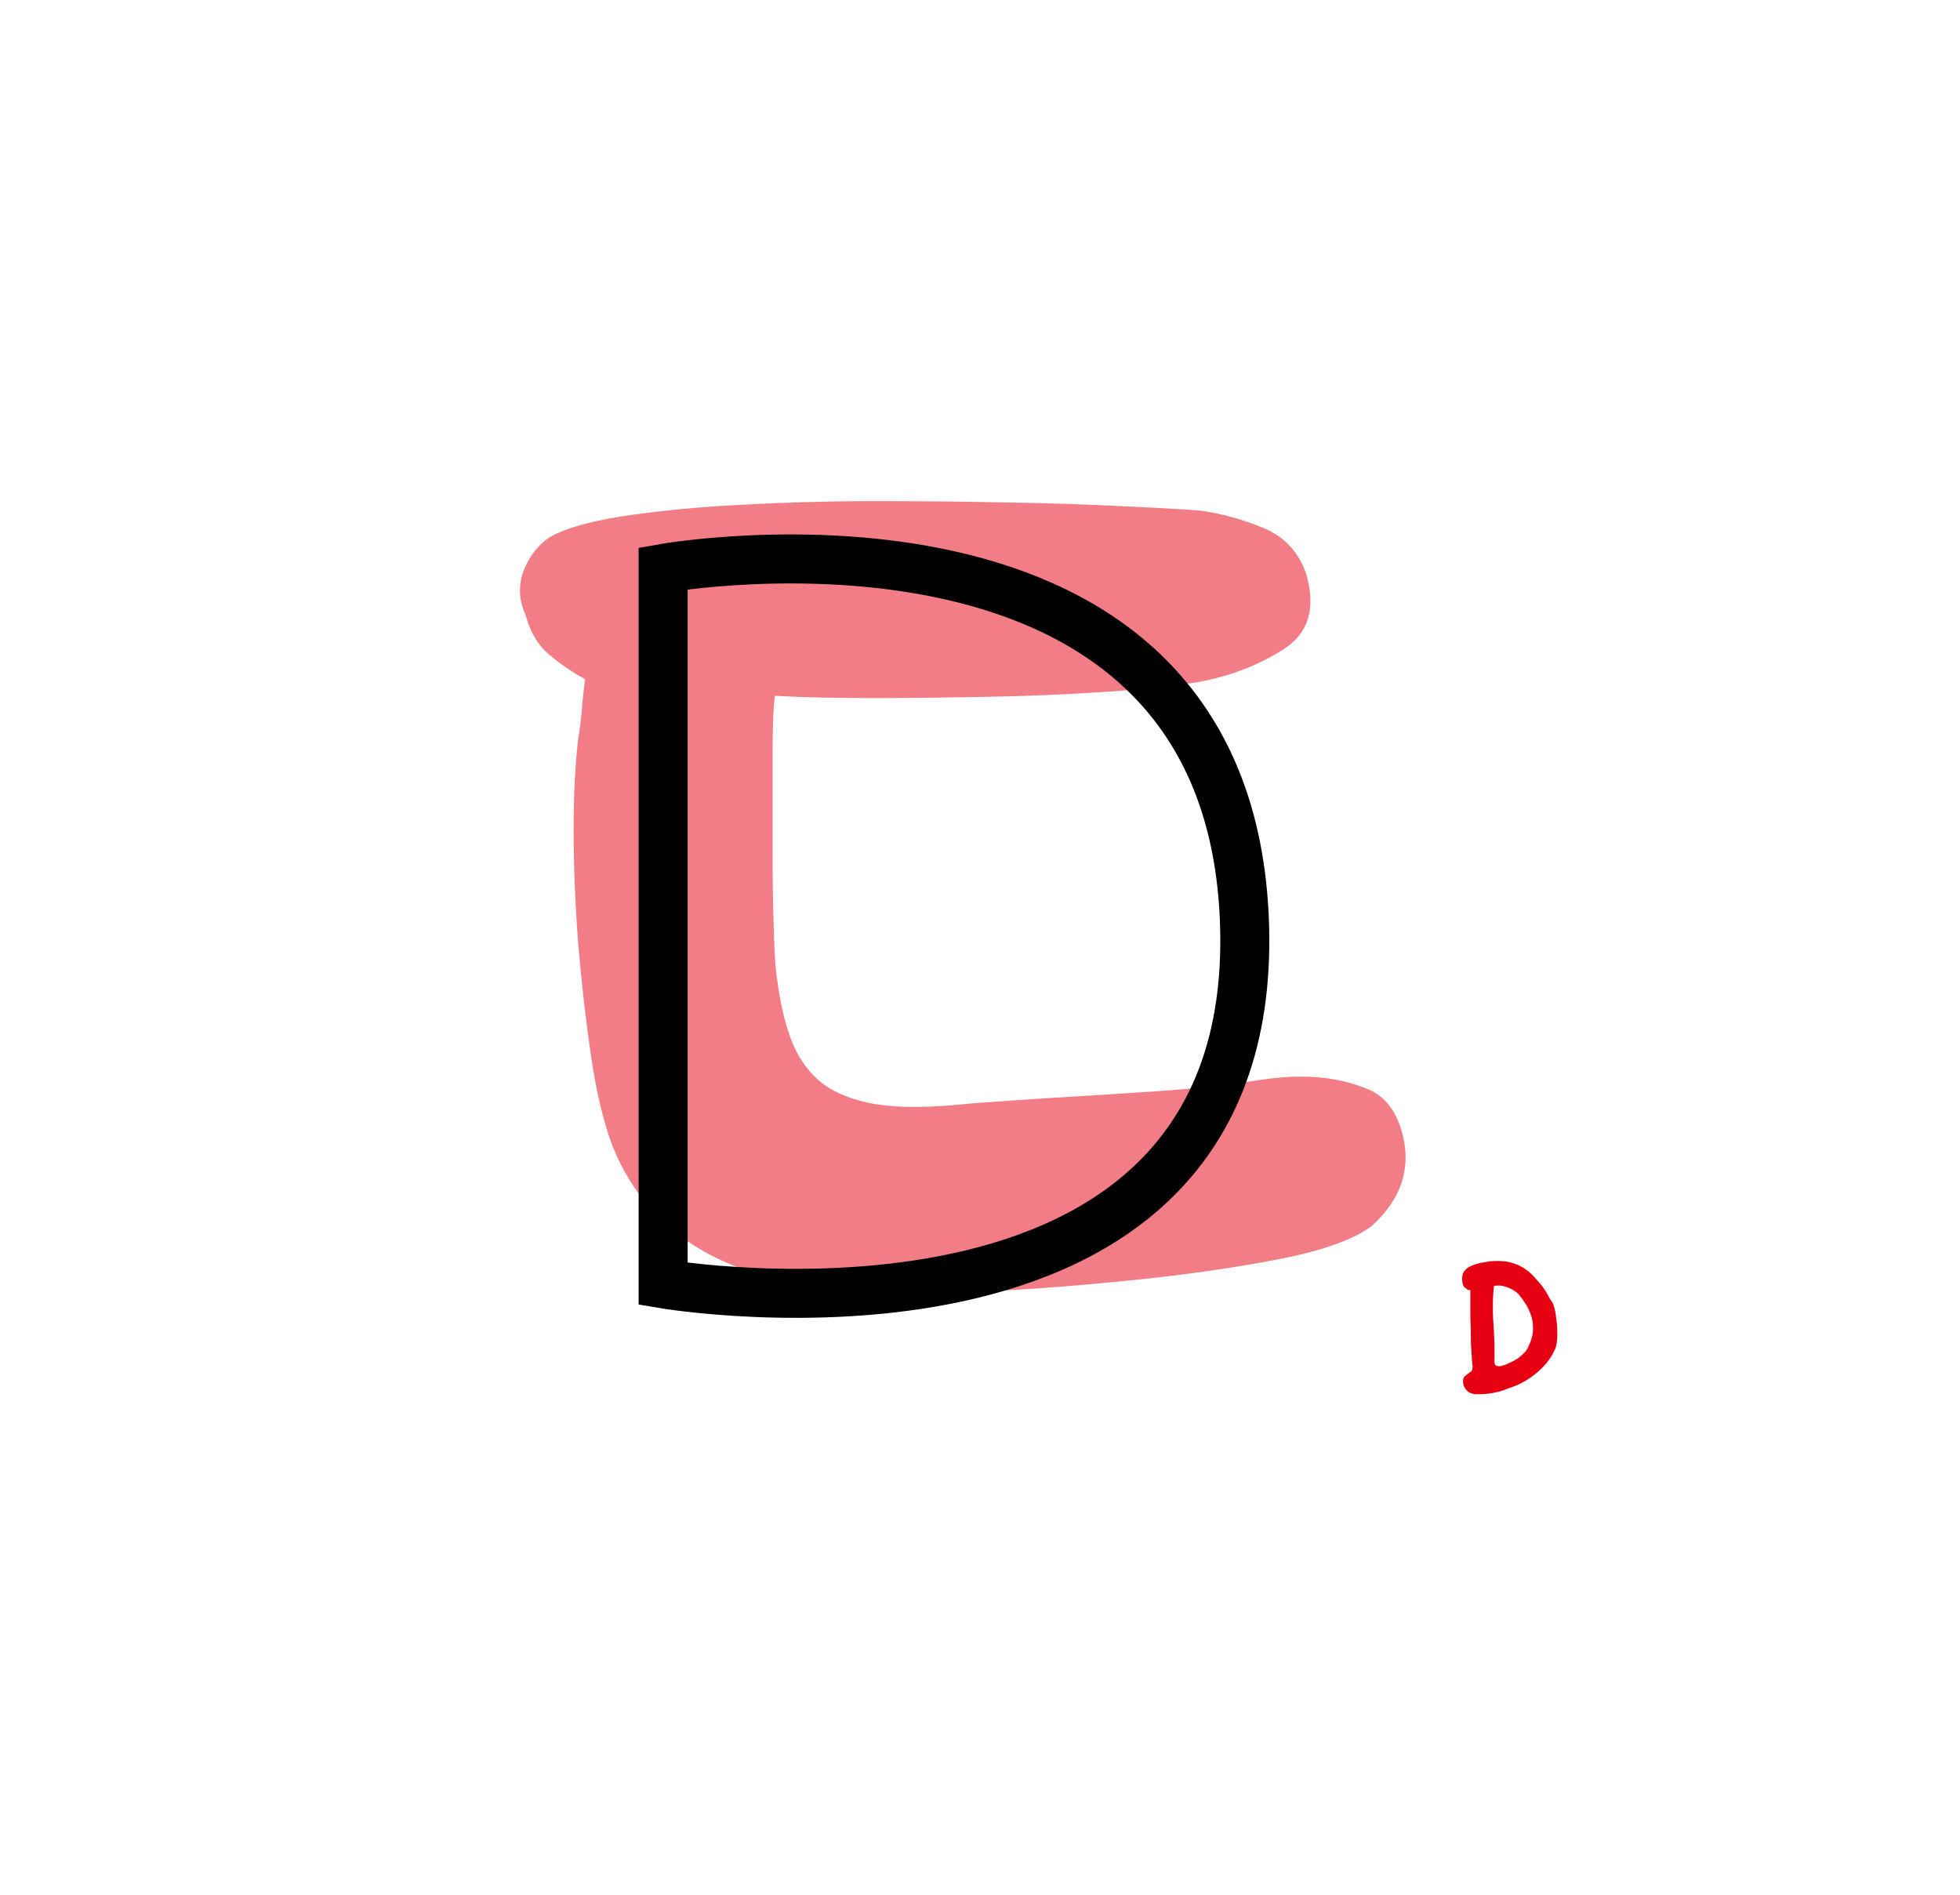
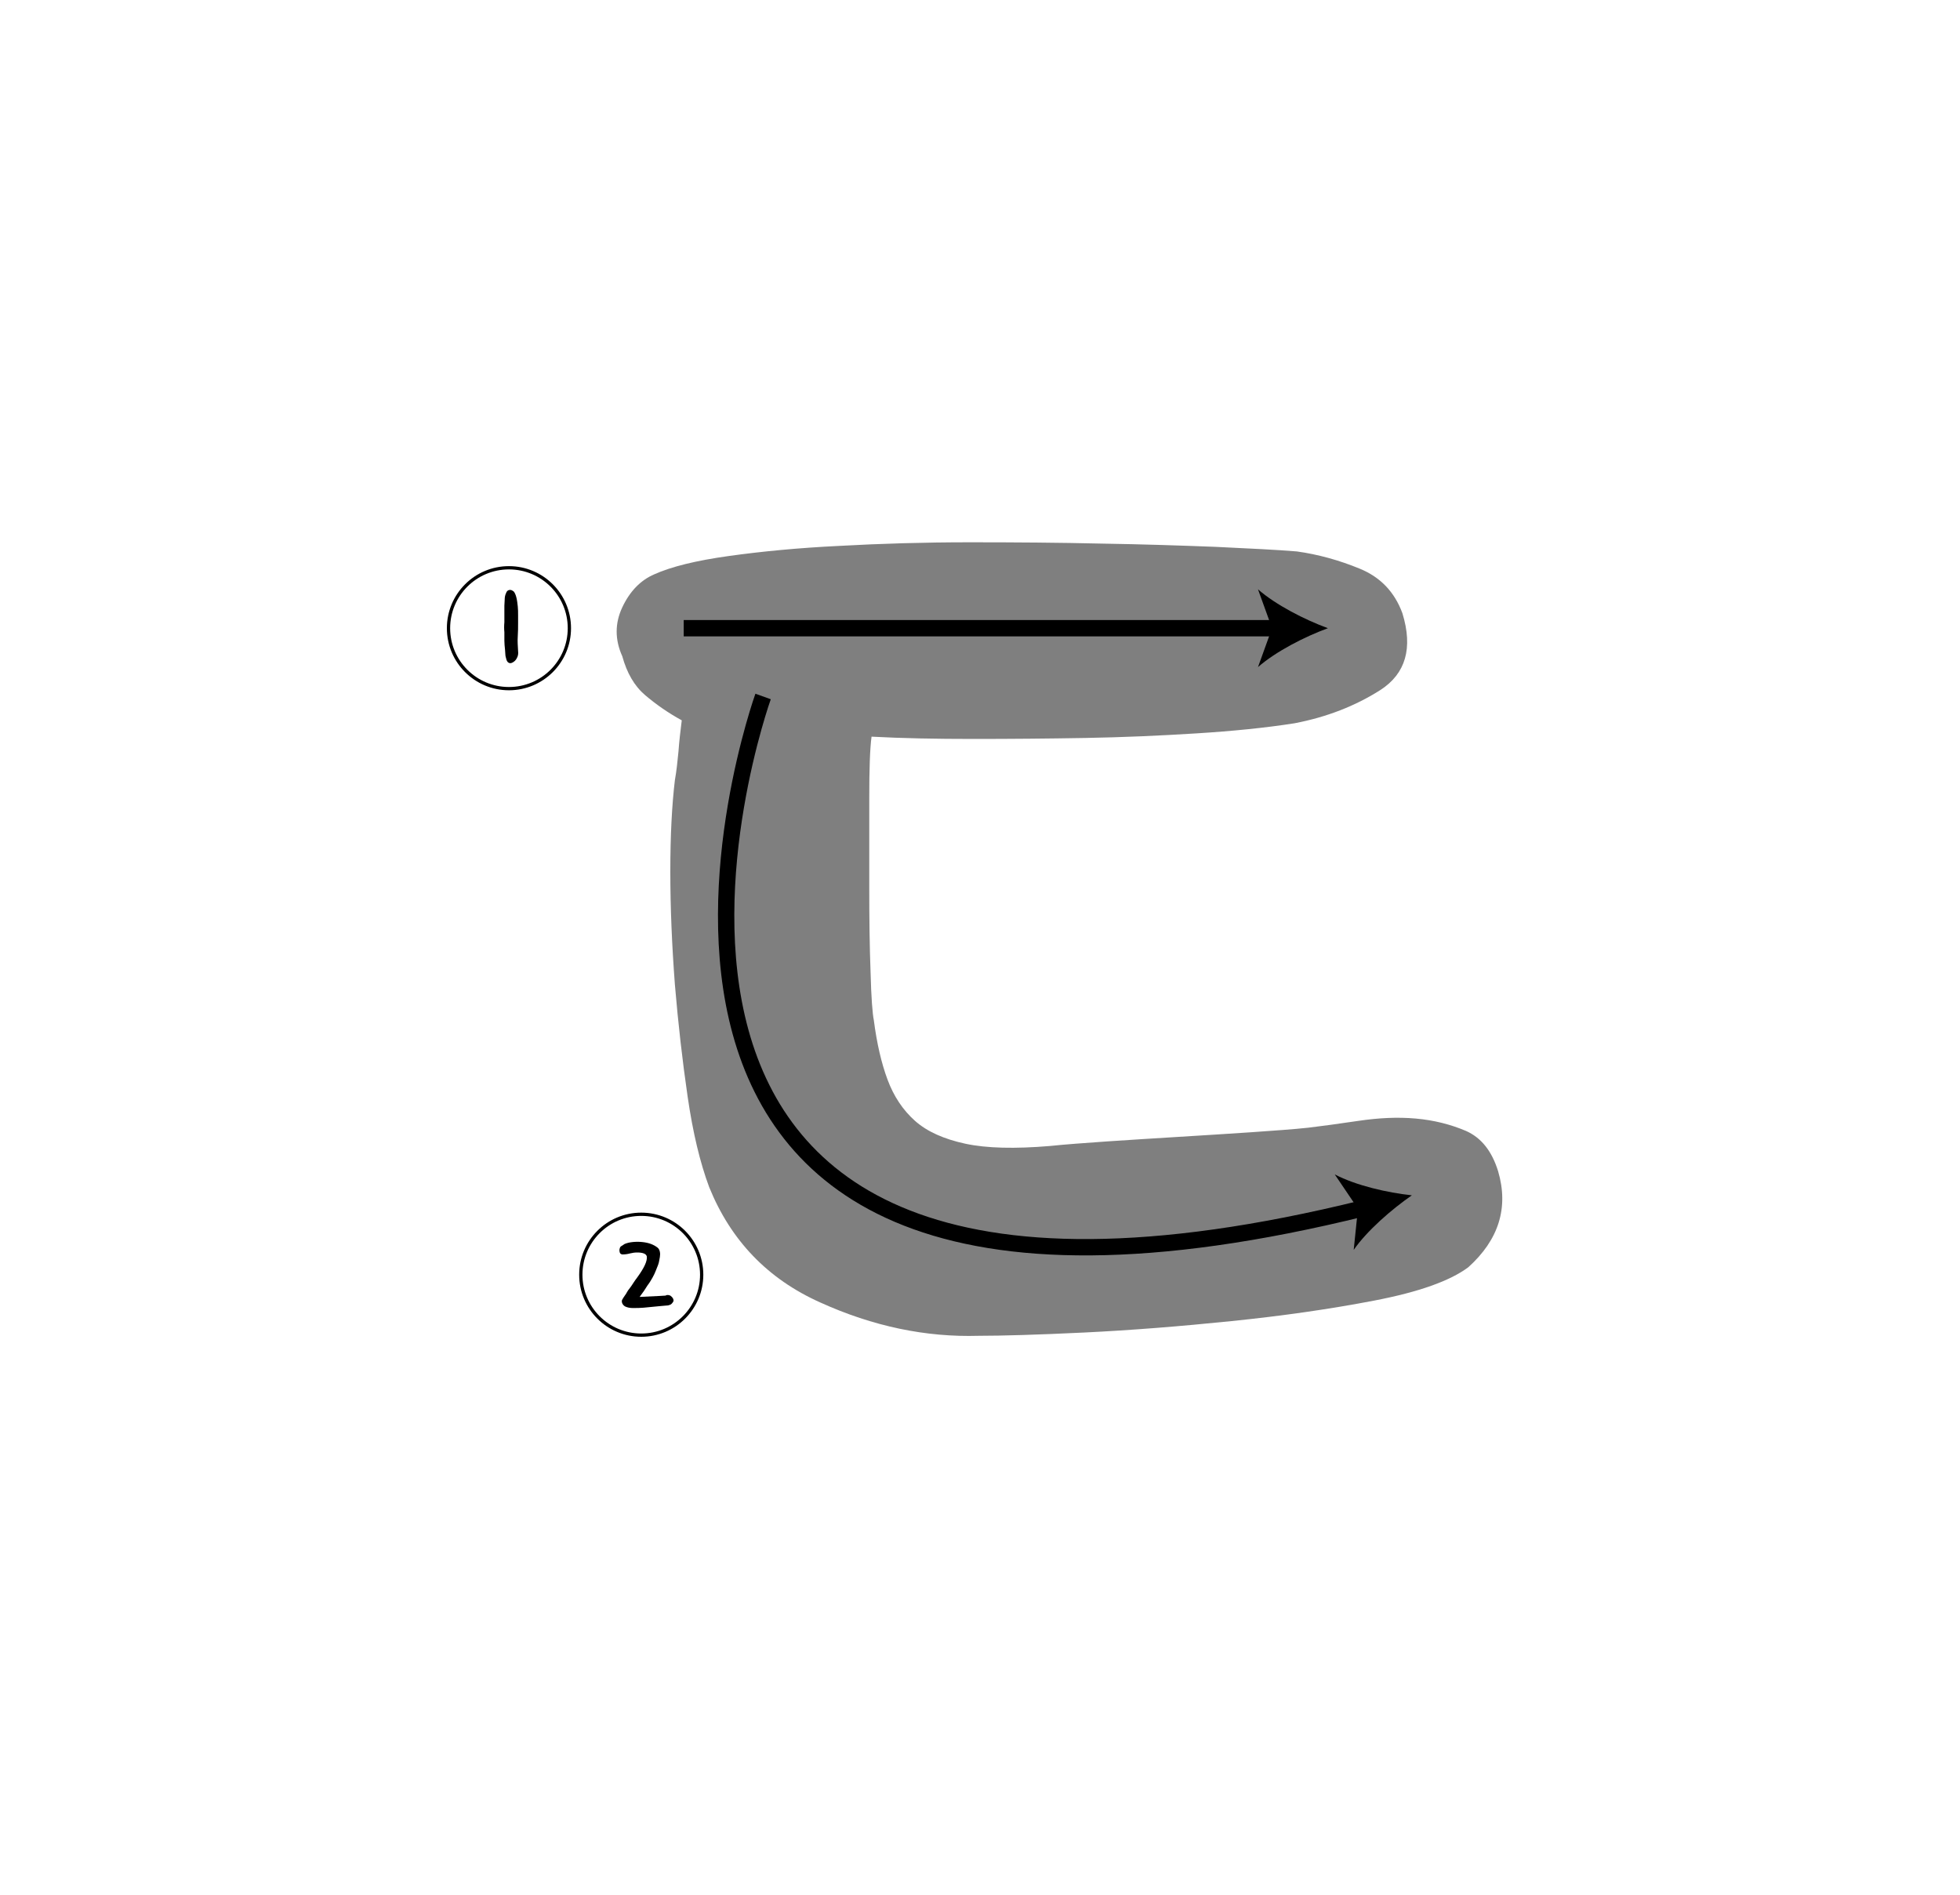
<svg xmlns="http://www.w3.org/2000/svg" version="1.1" id="레이어_1" x="0px" y="0px" viewBox="0 0 600 580" style="enable-background:new 0 0 600 580;" xml:space="preserve">
  <style type="text/css">
- 	.st0{opacity:0.51;}
- 	.st1{fill:#E60012;}
- 	.st2{fill:none;stroke:#000000;stroke-width:15;stroke-miterlimit:10;}
+ 	.st0{opacity:0.5;}
+ 	.st1{fill:none;stroke:#000000;stroke-width:5;stroke-miterlimit:10;}
+ 	.st2{fill:none;stroke:#000000;}
</style>
-   <g id="XMLID_1_" class="st0">
-     <path id="XMLID_8_" class="st1" d="M370.9,332.6c4.2-0.5,9.3-1.2,15.4-2.1c6.1-0.9,11.9-1.2,17.5-0.7c5.6,0.5,10.7,1.8,15.4,3.8   c4.7,2.1,7.9,6.2,9.8,12.3c3.3,11.2,0.2,21-9.1,29.4c-5.6,4.2-15.2,7.6-28.7,10.2c-13.5,2.6-28.1,4.7-43.8,6.3   c-15.6,1.6-30.7,2.8-45.1,3.5c-14.5,0.7-25.2,1-32.2,1c-16.3,0.5-32.5-2.9-48.6-10.2c-16.1-7.2-27.4-19-34-35.3   c-2.8-7.5-5-16.7-6.6-27.7c-1.6-11-2.9-22.4-3.9-34.3c-0.9-11.9-1.4-23.5-1.4-34.6c0-11.2,0.5-20.5,1.4-28c0.5-2.8,0.8-5.7,1.1-8.8   c0.2-3,0.6-6.2,1-9.5c-4.2-2.3-7.9-4.9-11.2-7.7c-3.3-2.8-5.6-6.8-7-11.9c-2.3-5.1-2.3-10.1,0-15c2.3-4.9,5.6-8.3,9.8-10.1   c5.1-2.3,12.7-4.2,22.8-5.6c10-1.4,21.4-2.5,33.9-3.1c12.6-0.7,25.9-1.1,39.9-1.1s27.4,0.1,40.3,0.4c12.8,0.2,24.5,0.6,35,1.1   c10.5,0.5,18.8,0.9,24.8,1.4c6.5,0.9,13,2.7,19.3,5.3c6.3,2.6,10.6,7.1,13,13.6c3.3,10.7,1,18.5-6.7,23.5   c-7.7,4.9-16.4,8.3-26.3,10.1c-8.9,1.4-18.9,2.4-30.1,3.1s-22.5,1.2-34,1.4c-11.4,0.2-22.9,0.4-34.3,0.4c-11.4,0-21.8-0.2-31.1-0.7   c-0.5,3.7-0.7,10-0.7,18.9c0,8.9,0,18,0,27.3c0,9.3,0.1,18,0.4,25.9c0.2,7.9,0.6,12.8,1,14.7c0.9,7,2.3,13.1,4.2,18.2   c1.9,5.1,4.7,9.3,8.4,12.6c3.7,3.3,8.9,5.6,15.4,7c6.5,1.4,15.2,1.6,25.9,0.7c4.7-0.5,10.5-0.9,17.5-1.4c7-0.5,14.3-0.9,22-1.4   c7.7-0.5,15-0.9,22-1.4C360.4,333.6,366.2,333.1,370.9,332.6z" />
+   <g id="XMLID_6_" class="st0">
+     <path id="XMLID_23_" d="M400.5,345.2c4.2-0.5,9.3-1.2,15.4-2.1c6.1-0.9,11.9-1.2,17.5-0.7c5.6,0.5,10.7,1.8,15.4,3.8   c4.7,2.1,7.9,6.2,9.8,12.3c3.3,11.2,0.2,21-9.1,29.4c-5.6,4.2-15.2,7.6-28.7,10.2c-13.5,2.6-28.1,4.7-43.8,6.3   c-15.6,1.6-30.7,2.8-45.1,3.5c-14.5,0.7-25.2,1-32.2,1c-16.3,0.5-32.5-2.9-48.6-10.2c-16.1-7.2-27.4-19-34-35.3   c-2.8-7.5-5-16.7-6.6-27.7c-1.6-11-2.9-22.4-3.9-34.3c-0.9-11.9-1.4-23.5-1.4-34.6c0-11.2,0.5-20.5,1.4-28c0.5-2.8,0.8-5.7,1.1-8.8   c0.2-3,0.6-6.2,1-9.5c-4.2-2.3-7.9-4.9-11.2-7.7c-3.3-2.8-5.6-6.8-7-11.9c-2.3-5.1-2.3-10.1,0-15c2.3-4.9,5.6-8.3,9.8-10.1   c5.1-2.3,12.7-4.2,22.8-5.6c10-1.4,21.4-2.5,33.9-3.1c12.6-0.7,25.9-1.1,39.9-1.1c14,0,27.4,0.1,40.3,0.4c12.8,0.2,24.5,0.6,35,1   c10.5,0.5,18.8,0.9,24.8,1.4c6.5,0.9,13,2.7,19.3,5.3c6.3,2.6,10.6,7.1,13,13.6c3.3,10.7,1,18.5-6.7,23.5   c-7.7,4.9-16.4,8.3-26.3,10.2c-8.9,1.4-18.9,2.4-30.1,3.1s-22.5,1.2-34,1.4c-11.4,0.2-22.9,0.3-34.3,0.3c-11.4,0-21.8-0.2-31.1-0.7   c-0.5,3.7-0.7,10-0.7,18.9c0,8.9,0,18,0,27.3c0,9.3,0.1,18,0.4,25.9c0.2,7.9,0.6,12.8,1,14.7c0.9,7,2.3,13.1,4.2,18.2   c1.9,5.1,4.7,9.3,8.4,12.6c3.7,3.3,8.9,5.6,15.4,7c6.5,1.4,15.2,1.6,25.9,0.7c4.7-0.5,10.5-0.9,17.5-1.4c7-0.5,14.3-0.9,22-1.4   c7.7-0.5,15-0.9,22-1.4C390,346.1,395.9,345.7,400.5,345.2z" />
  </g>
-   <path id="XMLID_3_" class="st2" d="M203,174v219c0,0,182,31,178-109.5S203,174,203,174z" />
  <g id="XMLID_2_">
-     <path id="XMLID_5_" class="st1" d="M475.9,400.6c0.2,0.9,0.4,1.9,0.5,3.1c0.2,1.2,0.3,2.3,0.3,3.5c0.1,1.2,0,2.4-0.1,3.5   c-0.1,1.1-0.4,2.1-0.8,2.8c-0.9,1.9-2.1,3.6-3.6,5.1c-1.5,1.5-3.1,2.8-4.9,3.9c-1.2,0.7-2.5,1.4-3.9,1.9c-1.4,0.5-2.8,1.1-4.5,1.6   c-1.3,0.3-2.4,0.5-3.3,0.6c-0.8,0.1-1.9,0.2-3.3,0.2c-1.3,0-2.3-0.3-3-0.9c-0.7-0.6-1.1-1.3-1.3-2c-0.3-1.3-0.1-2.2,0.5-2.7   c0.6-0.5,1.3-1,2-1.5c0.3-0.6,0.3-1.2,0.3-1.7c-0.1-0.5-0.2-1.1-0.2-1.7c-0.1-1.4-0.2-3-0.3-4.8c0-1.8-0.1-3.7-0.1-5.5   c-0.1-1.9-0.1-3.6-0.1-5.2c0-1.6,0-2.9,0-3.8v-1.7v-0.4c-0.3,0-0.6,0-0.8-0.1c-0.2-0.1-0.3-0.2-0.5-0.4c-0.7-0.3-1.1-1.1-1.2-2.5   c-0.1-0.5,0-1,0.1-1.6c0.1-0.6,0.5-1.2,1.1-1.8c0.4-0.4,1-0.8,1.8-1.1c0.8-0.3,1.7-0.6,2.6-0.8c1-0.2,1.9-0.3,2.9-0.5   c1-0.1,1.8-0.1,2.5-0.1c4.3,0,8,1.6,10.9,4.7c0.8,0.9,1.5,1.7,2.1,2.4s1.1,1.4,1.6,2.2c0.5,0.8,0.9,1.6,1.3,2.4   C475.2,398.4,475.6,399.4,475.9,400.6z M468.1,411.7c0.8-1.7,1.2-3.4,1.2-5c0-1.6-0.2-3-0.7-4.3c-0.5-1.3-1-2.5-1.8-3.6   c-0.7-1.1-1.4-2-2-2.7c-0.8-0.8-1.8-1.4-3-1.9c-1.2-0.5-2.3-0.7-3.3-0.7c-0.5,0-0.9,0.1-1.2,0.2v0.2c-0.2,1.9-0.3,4-0.3,6.3   c0,2.2,0.1,4.5,0.3,6.9c0.1,1.5,0.1,3.1,0.2,4.6c0,1.5,0,3,0,4.5c-0.1,0.7,0,1.3,0.3,1.7c0.3,0.2,0.6,0.3,1,0.3c0.2,0,0.4,0,0.5,0   c0.2,0,0.4-0.1,0.7-0.2c0.5-0.1,1.1-0.3,1.8-0.7c0.8-0.3,1.6-0.7,2.4-1.2s1.5-1.1,2.3-1.9C467.2,413.6,467.7,412.7,468.1,411.7z" />
+     <g id="XMLID_19_">
+       <line id="XMLID_22_" class="st1" x1="209.3" y1="192.3" x2="391.4" y2="192.3" />
+       <g id="XMLID_20_">
+         <path id="XMLID_21_" d="M406.5,192.3c-7.1,2.6-15.9,7.1-21.4,11.9l4.3-11.9l-4.3-11.9C390.6,185.2,399.4,189.7,406.5,192.3z" />
+       </g>
+     </g>
  </g>
-   <g id="XMLID_4_">
+   <g id="XMLID_3_">
+     <g id="XMLID_14_">
+       <path id="XMLID_17_" class="st1" d="M233.6,213.2c0,0-79.7,221.8,184,156.6" />
+       <g id="XMLID_15_">
+         <path id="XMLID_16_" d="M432.2,365.9c-6.2,4.3-13.7,10.8-17.8,16.7l1.3-12.6l-7.1-10.5C415.1,362.9,424.7,365.1,432.2,365.9z" />
+       </g>
+     </g>
+   </g>
+   <g id="XMLID_1_">
+     <path id="XMLID_11_" d="M156.7,202.9c-0.5,0.2-0.8,0.1-1.1-0.1c-0.3-0.2-0.5-0.6-0.6-1c-0.1-0.5-0.3-0.9-0.3-1.5   c0-0.5-0.1-1-0.1-1.4c-0.1-1-0.2-1.9-0.2-2.8c0-0.9,0-1.8,0-2.6c-0.1-1-0.1-2,0-3l0-5.1c0-0.6,0.1-1.2,0.1-1.9   c0-0.6,0.1-1.3,0.4-1.9c0.2-0.6,0.5-0.9,1-1c0.5-0.1,0.9,0.1,1.4,0.5c0.3,0.4,0.6,1,0.8,1.9c0.2,0.8,0.3,1.7,0.4,2.6   c0.1,0.9,0.1,1.8,0.1,2.8c0,0.9,0,1.6,0,2.3v0c0,1.3,0,2.7-0.1,4.1c-0.1,1.4,0,2.9,0.1,4.5c0.1,0.8,0,1.5-0.4,2.2   C157.9,202.1,157.4,202.6,156.7,202.9z" />
+   </g>
+   <circle id="XMLID_4_" class="st2" cx="155.8" cy="192.3" r="18.5" />
+   <g id="XMLID_7_">
+     <path id="XMLID_9_" d="M205.2,396.6c0.7,0.5,1,1,1,1.6c-0.1,0.3-0.3,0.6-0.6,0.9s-0.7,0.4-1.1,0.5c-0.8,0.1-1.6,0.1-2.3,0.2   c-0.7,0.1-1.4,0.1-2.1,0.2c-1,0.1-2.1,0.2-3.1,0.3s-2.1,0.1-3.3,0.1c-0.7,0-1.3-0.1-1.9-0.3c-0.6-0.2-1-0.5-1.3-1.1   c-0.2-0.5-0.2-0.9,0-1.2c0.2-0.4,0.5-0.8,0.9-1.4c0.1-0.1,0.3-0.4,0.5-0.8c0.2-0.4,0.5-0.8,0.9-1.3s0.7-1,1.1-1.6   c0.4-0.6,0.8-1.2,1.2-1.7c2.1-2.9,3.1-5,2.9-6.4c-0.1-0.4-0.4-0.7-0.9-0.9c-0.5-0.2-1.2-0.3-2-0.3c-0.8,0-1.5,0.1-2.3,0.3   c-0.7,0.2-1.5,0.3-2.3,0.3c-0.5-0.1-0.7-0.3-0.8-0.7c-0.1-0.4-0.1-0.8,0-1.1c0.1-0.4,0.3-0.7,0.6-0.8c0.3-0.2,0.6-0.4,0.9-0.6   c0.7-0.3,1.5-0.5,2.5-0.6c1-0.1,1.9-0.1,2.9,0c1,0.1,1.9,0.3,2.7,0.6s1.5,0.7,2.1,1.2c0.3,0.3,0.5,0.7,0.6,1.2c0.1,0.5,0.1,1,0,1.6   c-0.1,0.5-0.2,1.1-0.3,1.6s-0.3,0.9-0.4,1.2c-0.2,0.5-0.4,1-0.6,1.5c-0.2,0.5-0.5,1.2-0.9,1.9c-0.4,0.7-0.9,1.6-1.6,2.5   c-0.6,1-1.4,2.2-2.4,3.5l6.2-0.3c0.6,0,1.1-0.1,1.7-0.1C204.2,396.3,204.7,396.4,205.2,396.6z" />
+   </g>
+   <circle id="XMLID_5_" class="st2" cx="196.3" cy="390.2" r="18.5" />
+   <g id="XMLID_8_">
</g>
-   <g id="XMLID_10_">
+   <g id="XMLID_25_">
</g>
-   <g id="XMLID_11_">
+   <g id="XMLID_26_">
</g>
-   <g id="XMLID_12_">
+   <g id="XMLID_27_">
</g>
-   <g id="XMLID_13_">
+   <g id="XMLID_28_">
</g>
-   <g id="XMLID_14_">
+   <g id="XMLID_29_">
+ </g>
+   <g id="XMLID_30_">
</g>
</svg>
